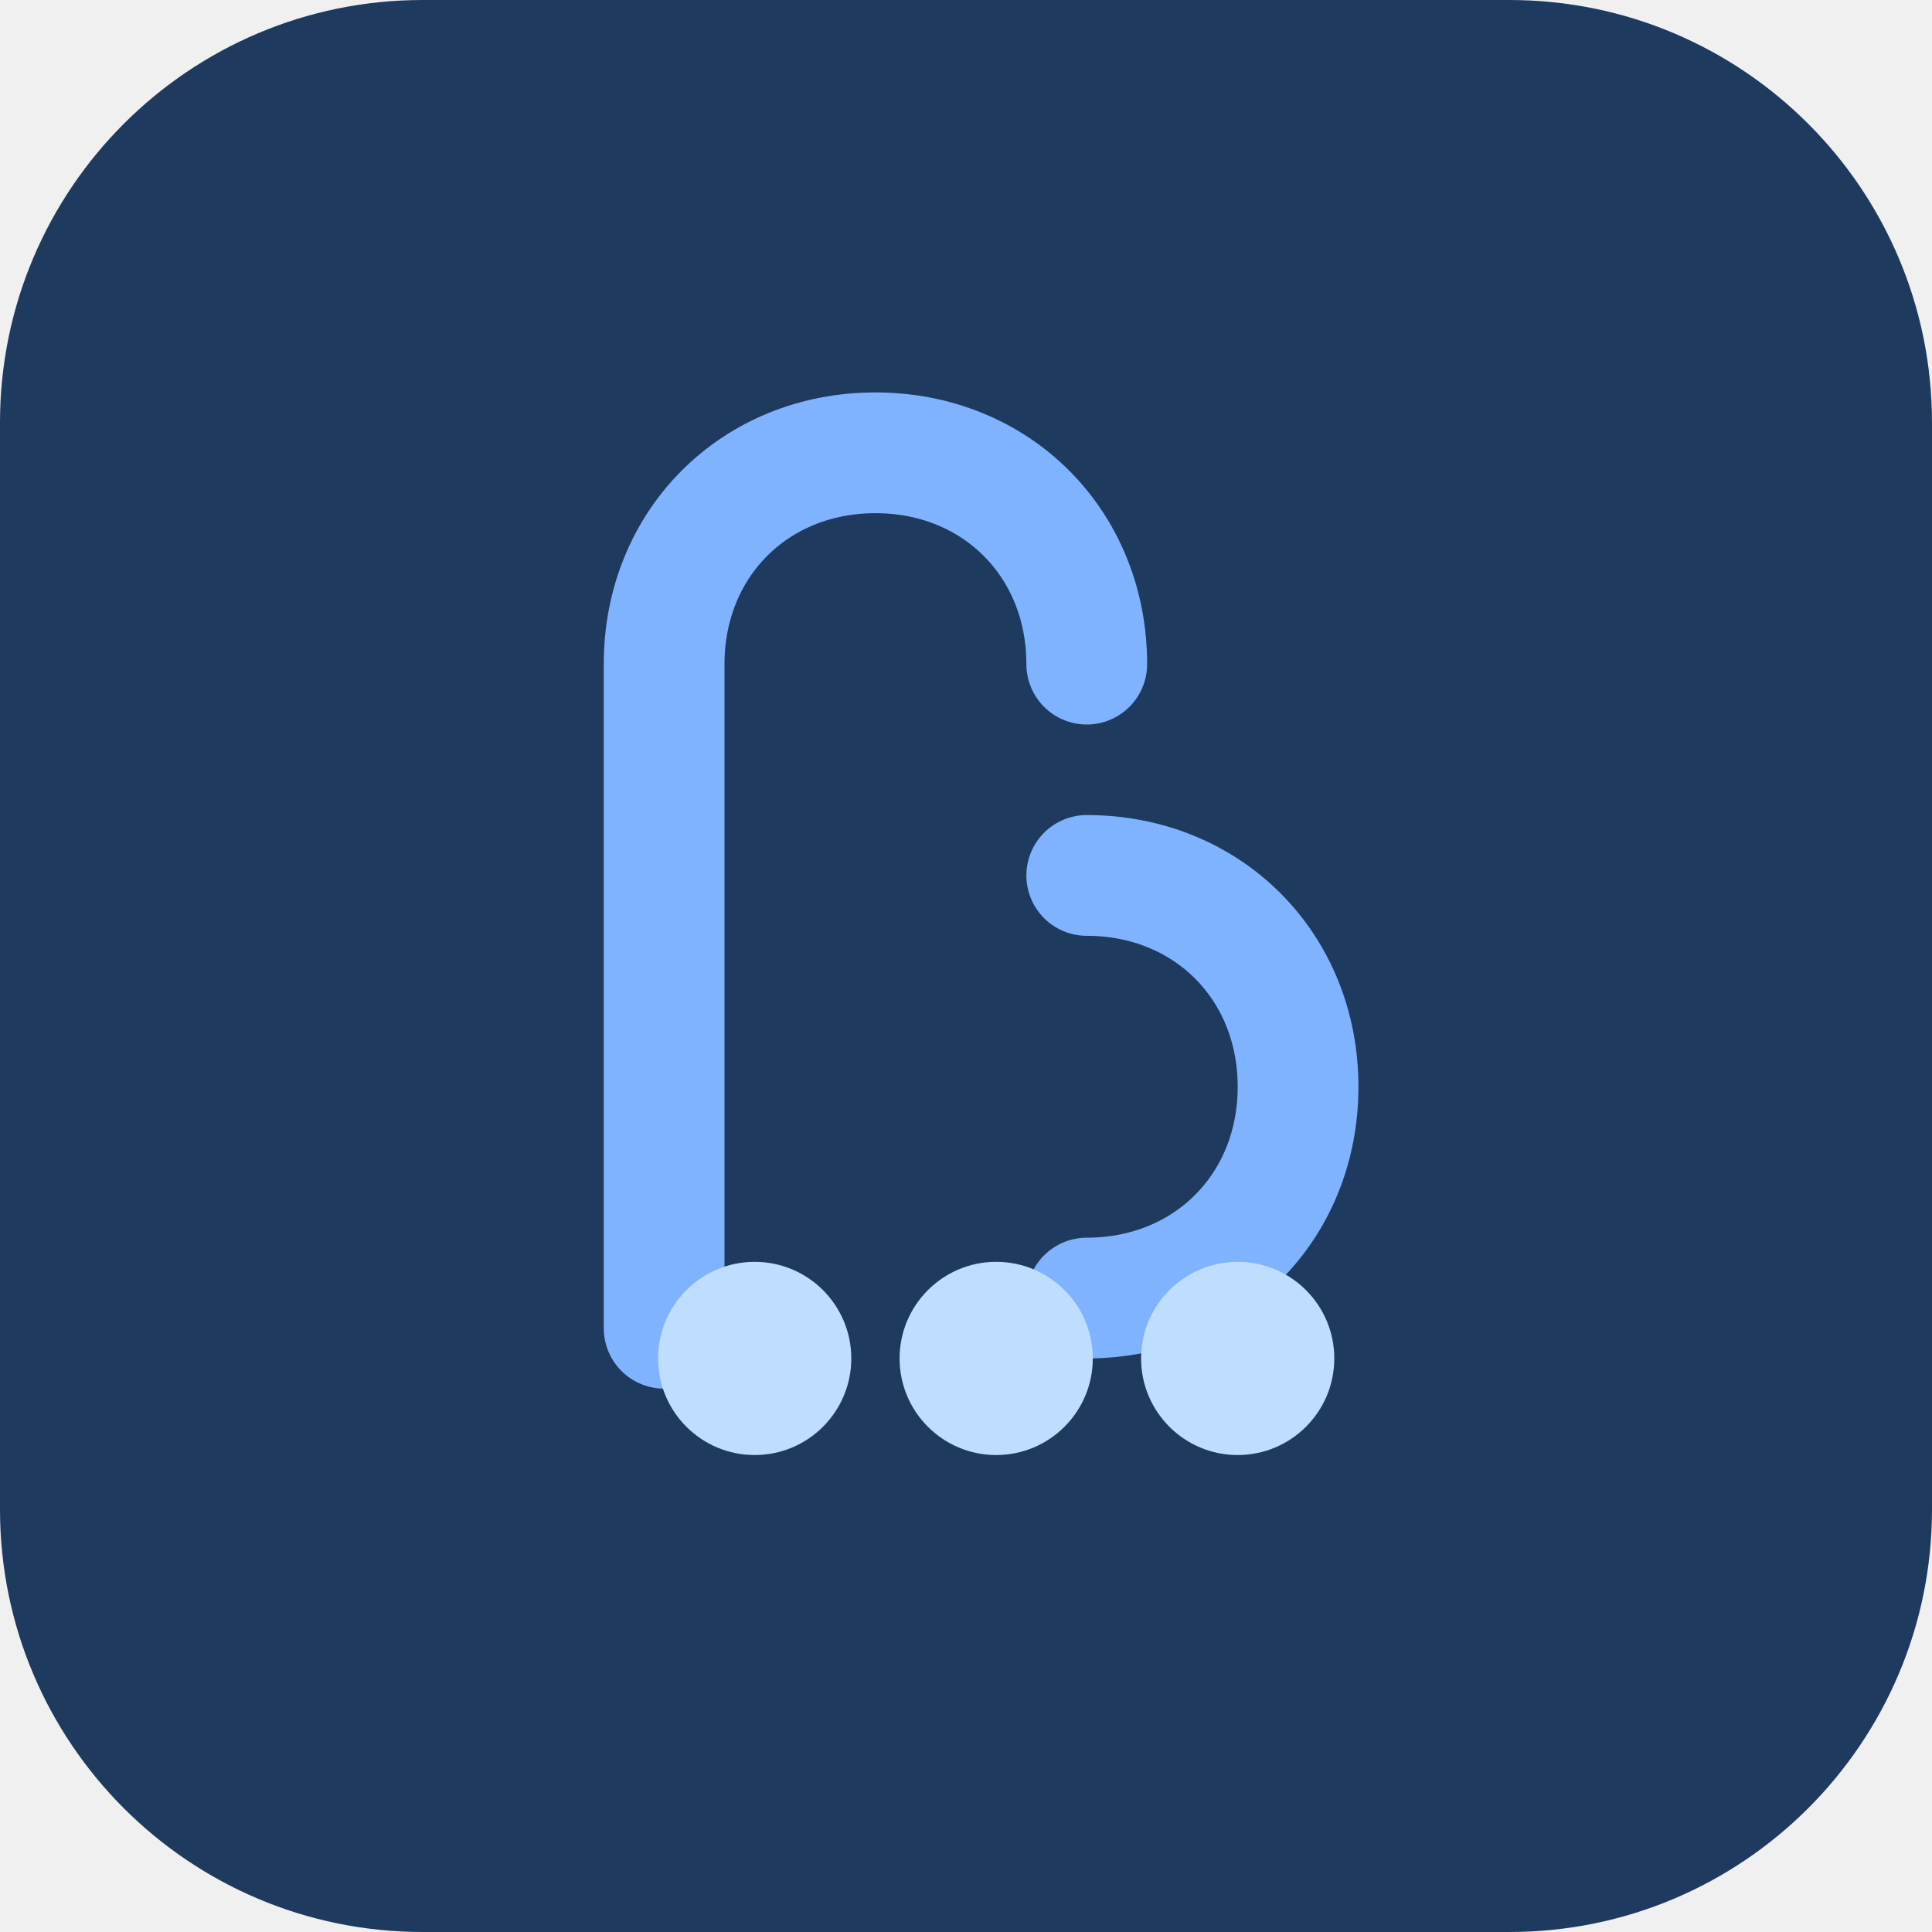
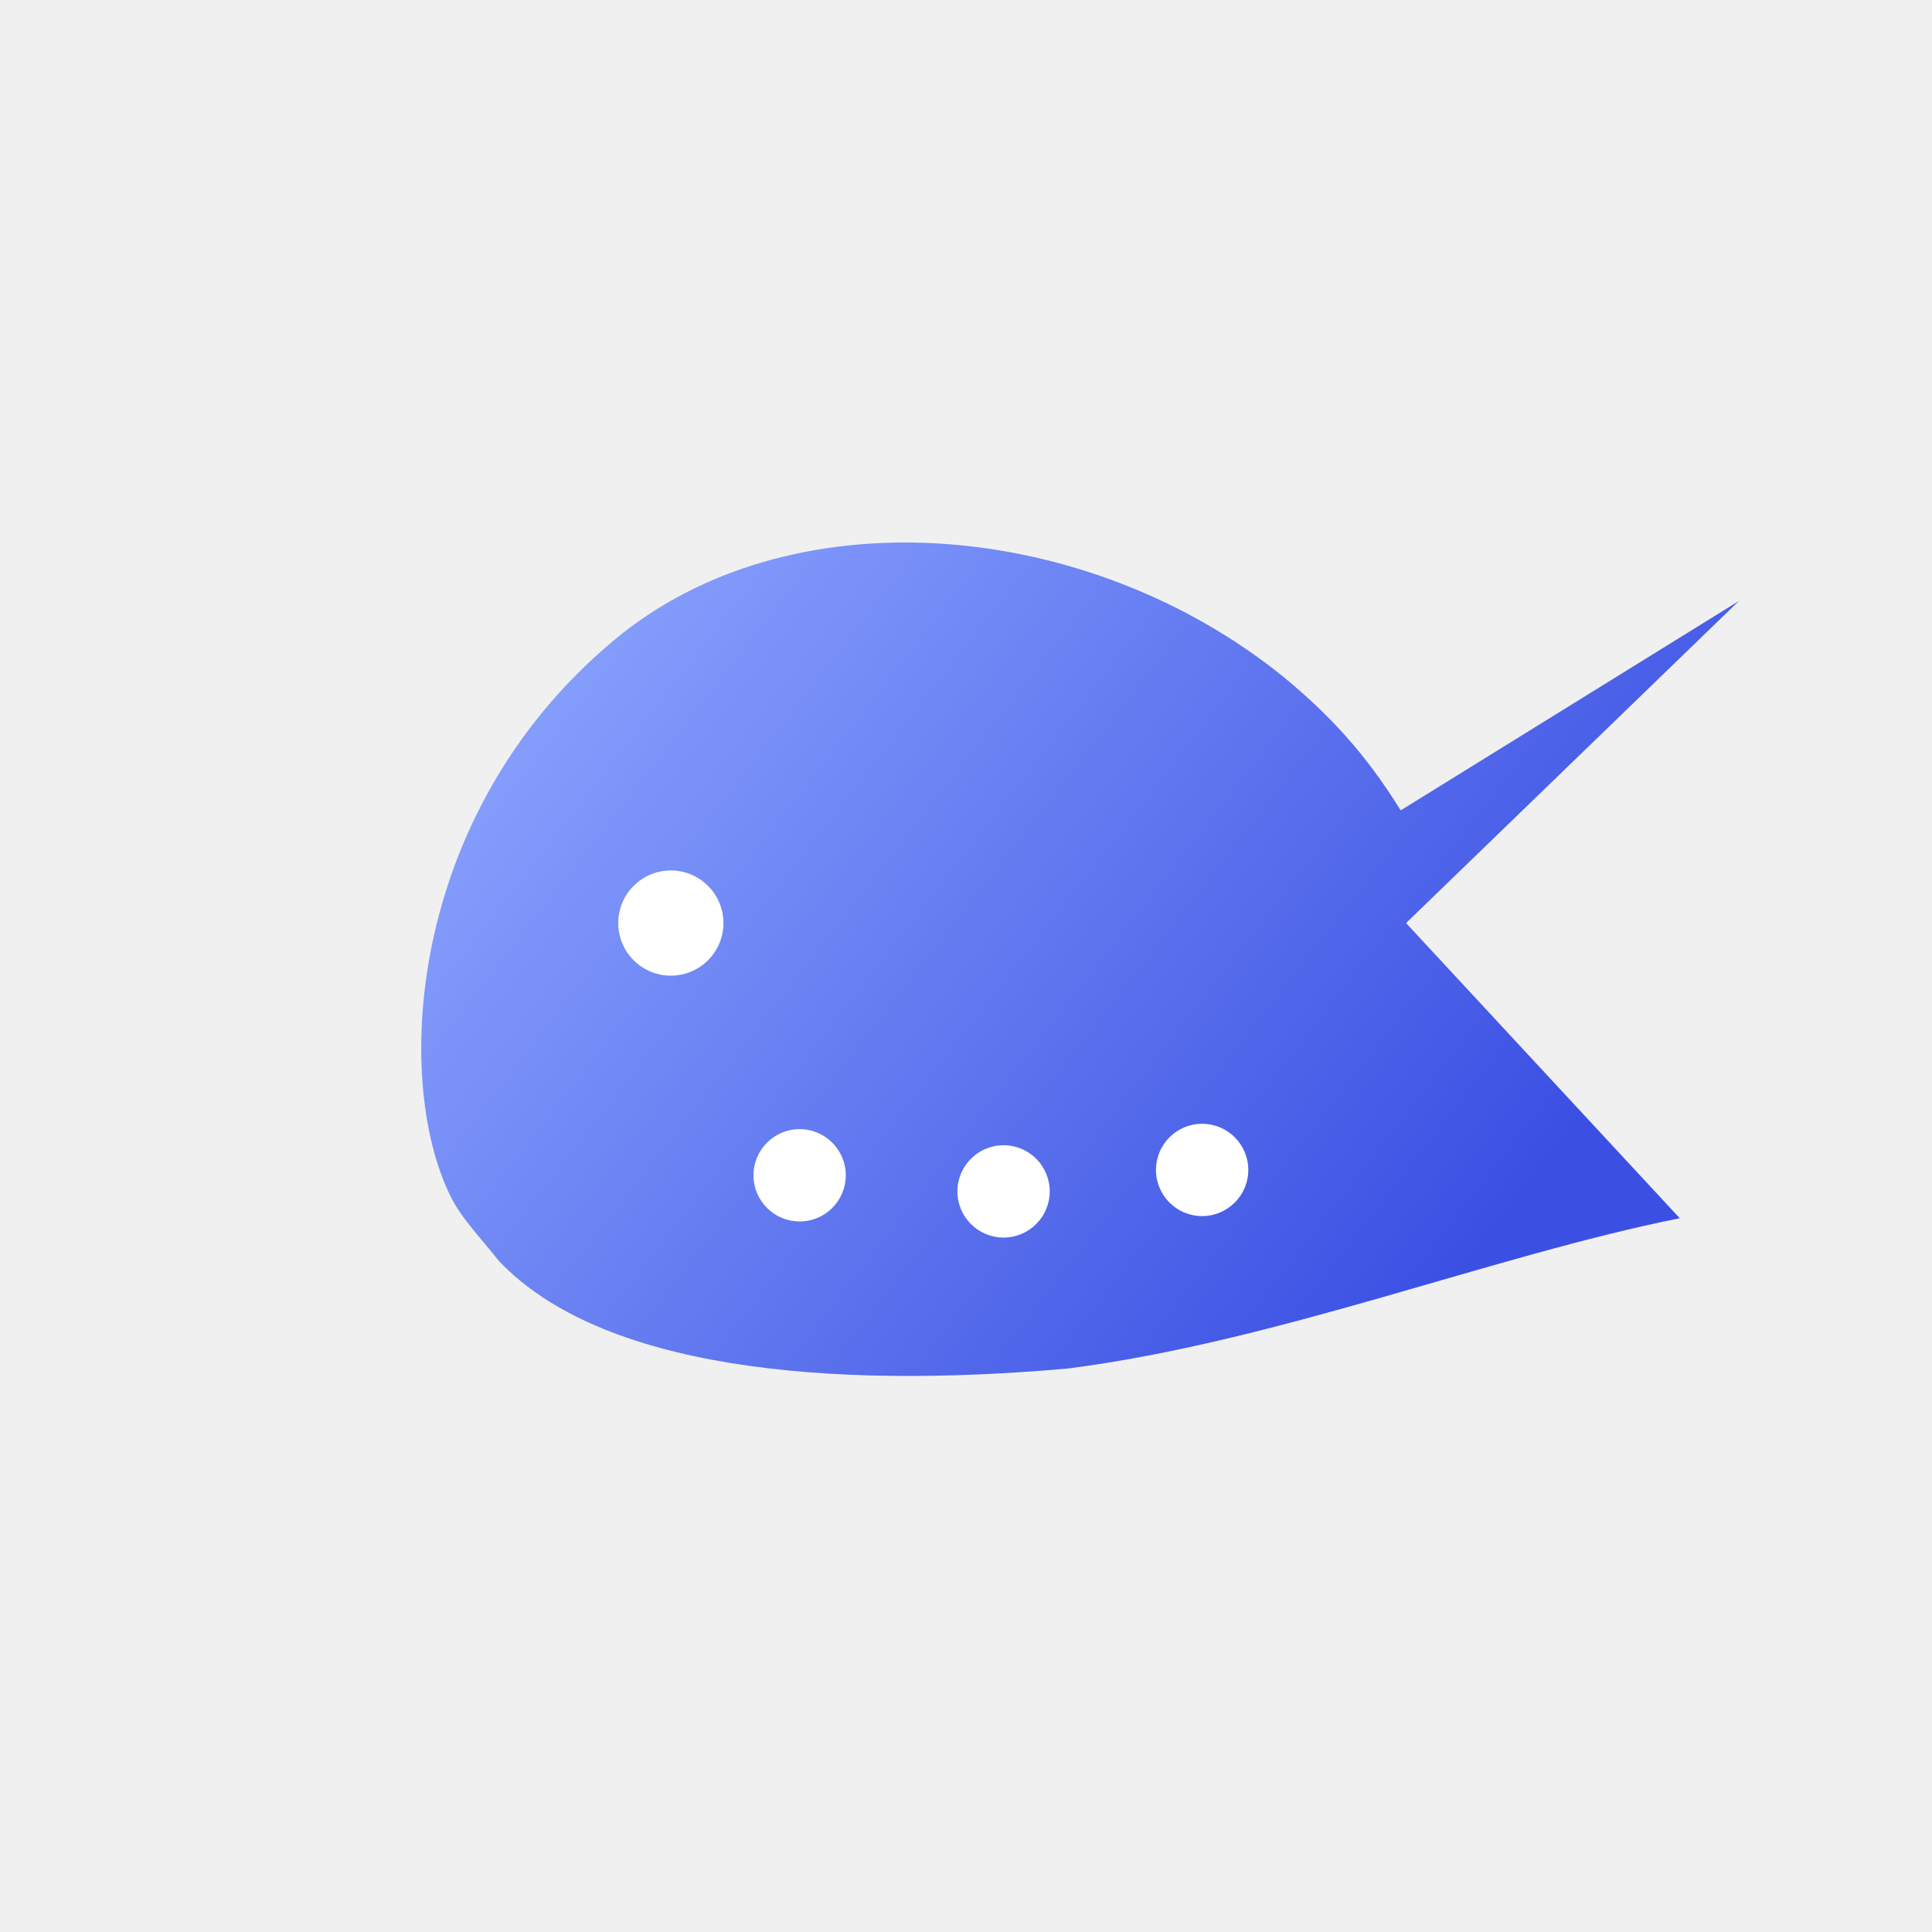
- <svg xmlns="http://www.w3.org/2000/svg" viewBox="0 0 64 64" width="64" height="64" role="img" aria-label="Deep memory">
-   <rect width="64" height="64" rx="14" fill="#1F3A5F" />
-   <path d="M22 44V22c0-4 3-7 7-7s7 3 7 7" fill="none" stroke="#7FB3FF" stroke-width="4" stroke-linecap="round" />
-   <path d="M36 29c4 0 7 3 7 7s-3 7-7 7" fill="none" stroke="#7FB3FF" stroke-width="4" stroke-linecap="round" />
-   <circle cx="25" cy="45" r="3.2" fill="#BFDDFF" />
-   <circle cx="33" cy="45" r="3.2" fill="#BFDDFF" />
-   <circle cx="41" cy="45" r="3.2" fill="#BFDDFF" />
+ <svg xmlns="http://www.w3.org/2000/svg" width="36" height="36" viewBox="0 0 36 36" fill="none">
+   <path d="M8.4 22.3C7.3 20.1 7.6 15 11.6 11.8C14.9 9.2 20.3 9.7 23.9 12.6C25 13.5 25.6 14.3 26.1 15.1L32.4 11.2L26.2 17.2L31.3 22.7C27.8 23.4 23.8 25 19.9 25.5C15.4 25.9 11.2 25.5 9.3 23.5C8.9 23 8.6 22.7 8.4 22.3Z" fill="url(#deepmemory-whale)" />
+   <circle cx="12.5" cy="17.2" r="0.98" fill="#FFFFFF" />
+   <circle cx="14.9" cy="21.9" r="0.86" fill="#FFFFFF" />
+   <circle cx="18.7" cy="22.2" r="0.86" fill="#FFFFFF" />
+   <circle cx="22.4" cy="21.8" r="0.86" fill="#FFFFFF" />
+   <defs>
+     <linearGradient id="deepmemory-whale" x1="9" y1="10" x2="27" y2="24" gradientUnits="userSpaceOnUse">
+       <stop stop-color="#8FA8FF" />
+       <stop offset="1" stop-color="#3B50E3" />
+     </linearGradient>
+   </defs>
</svg>
